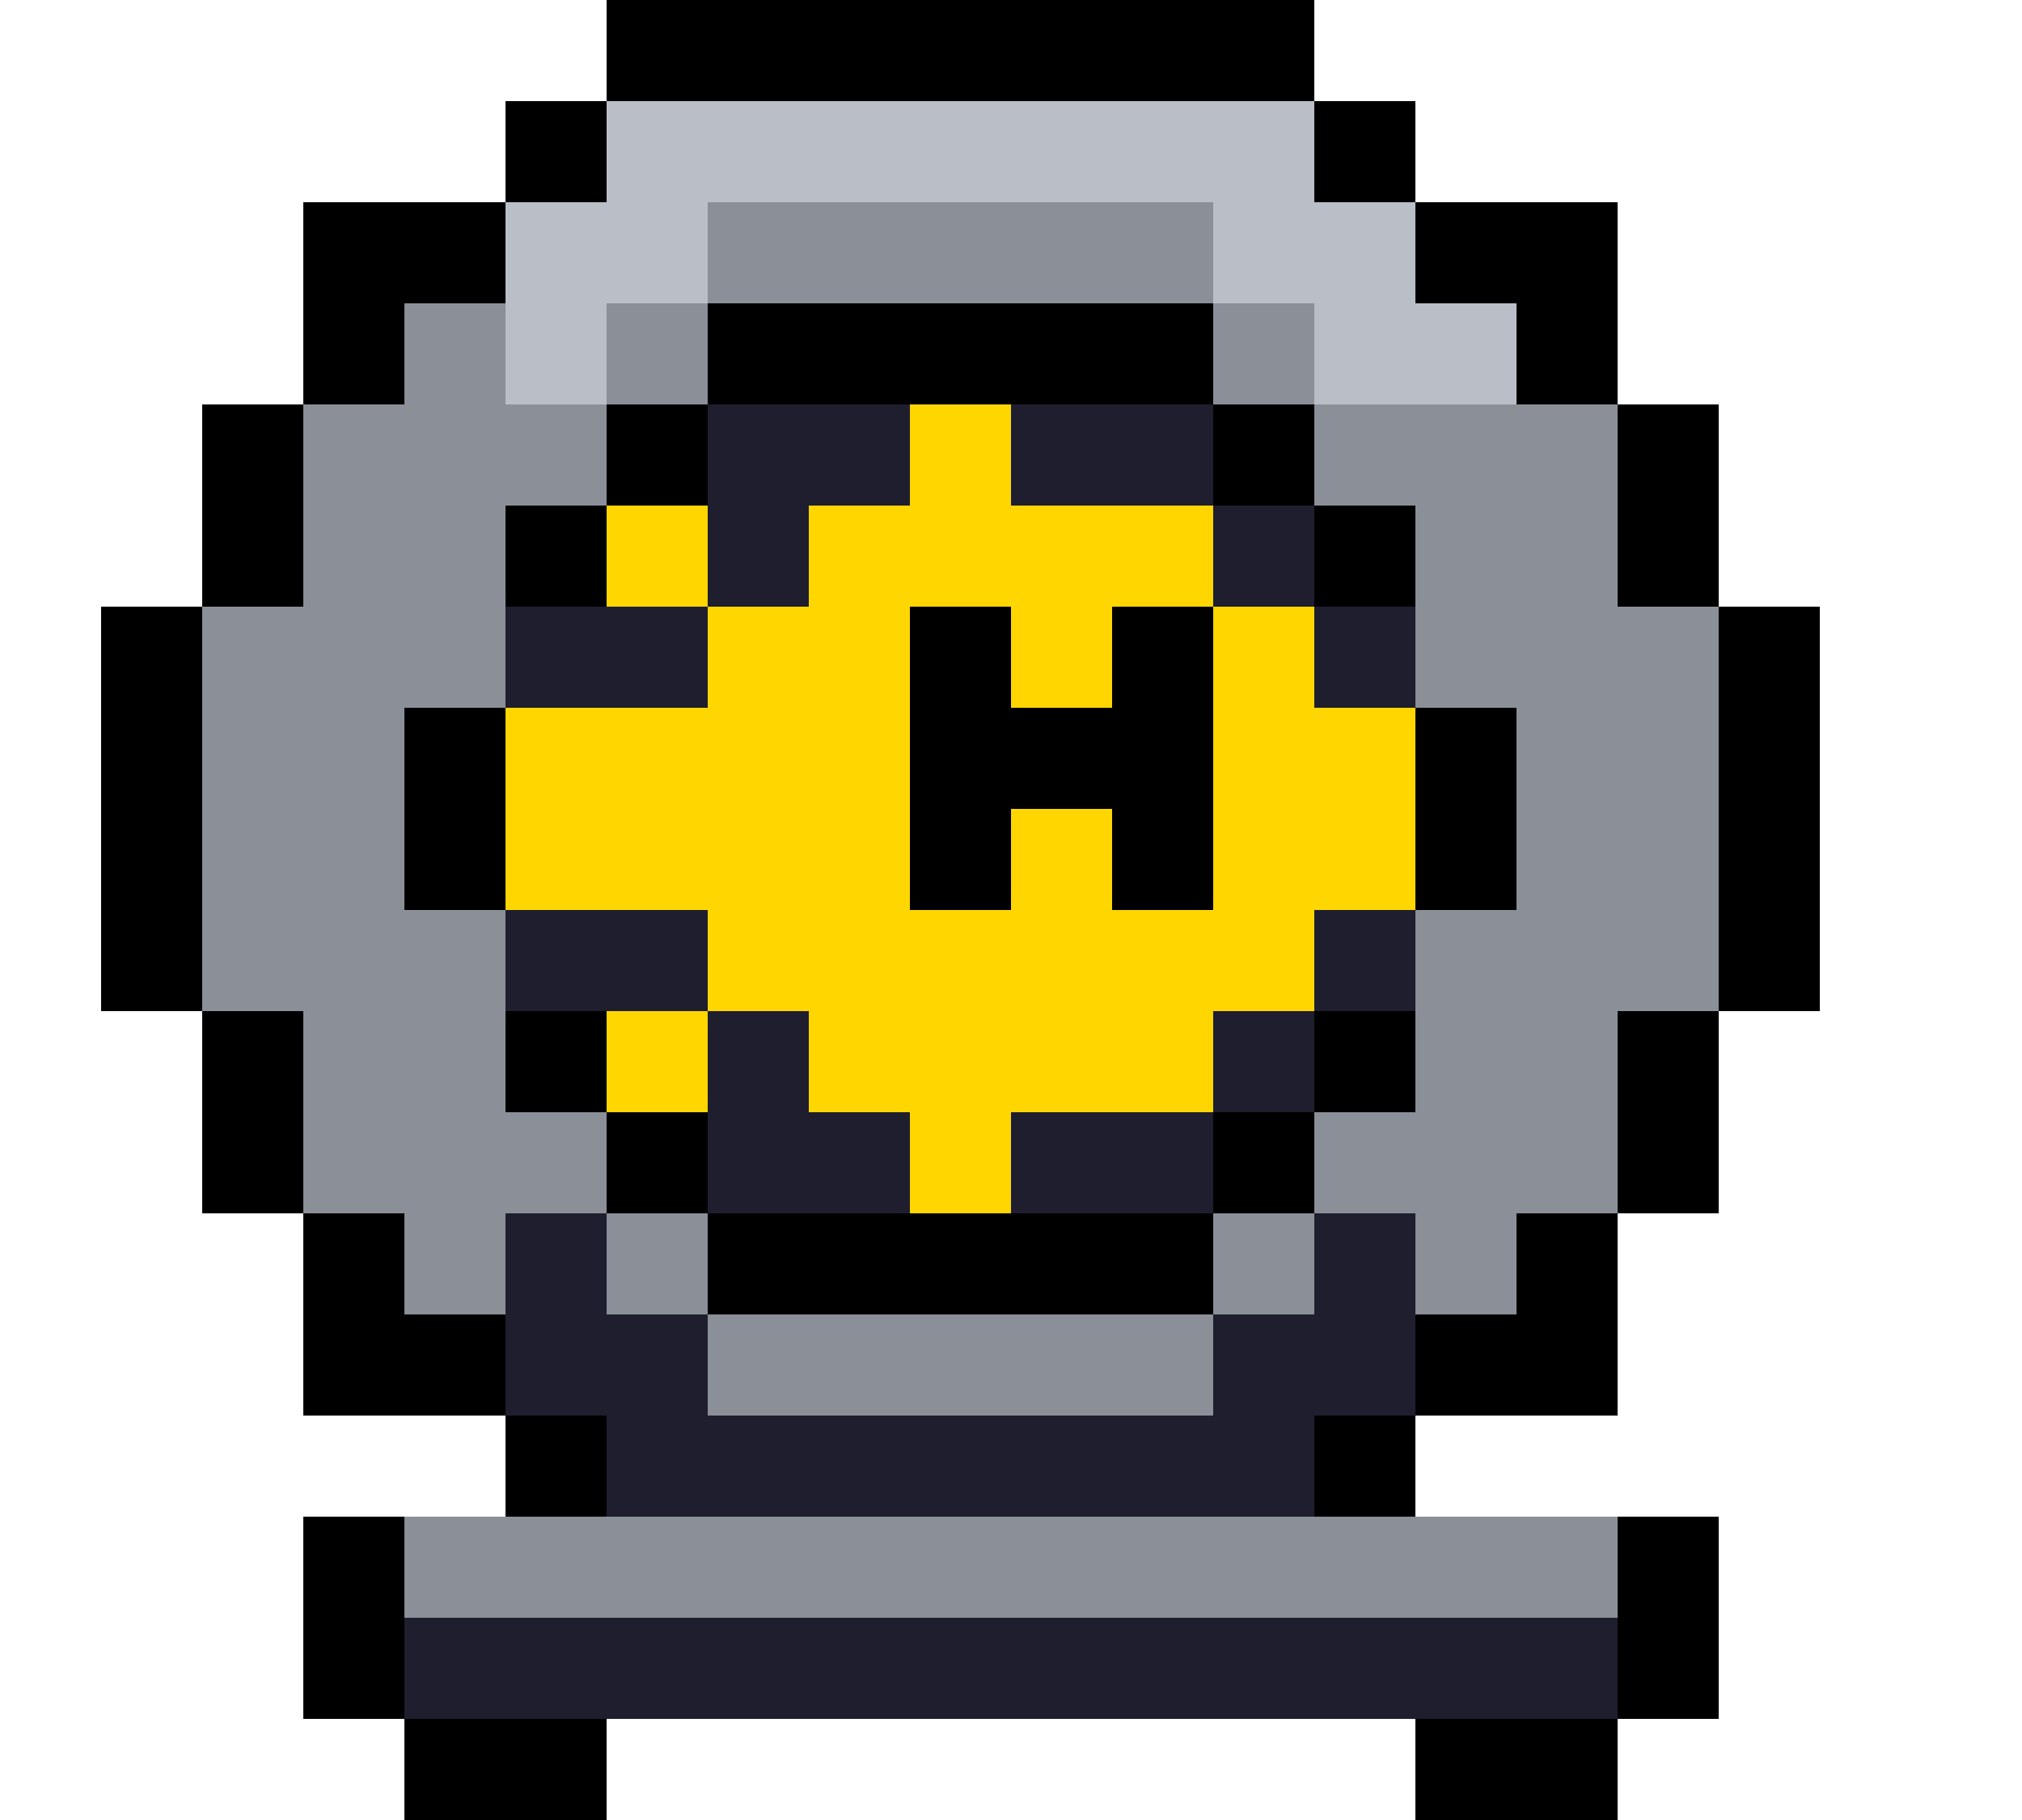
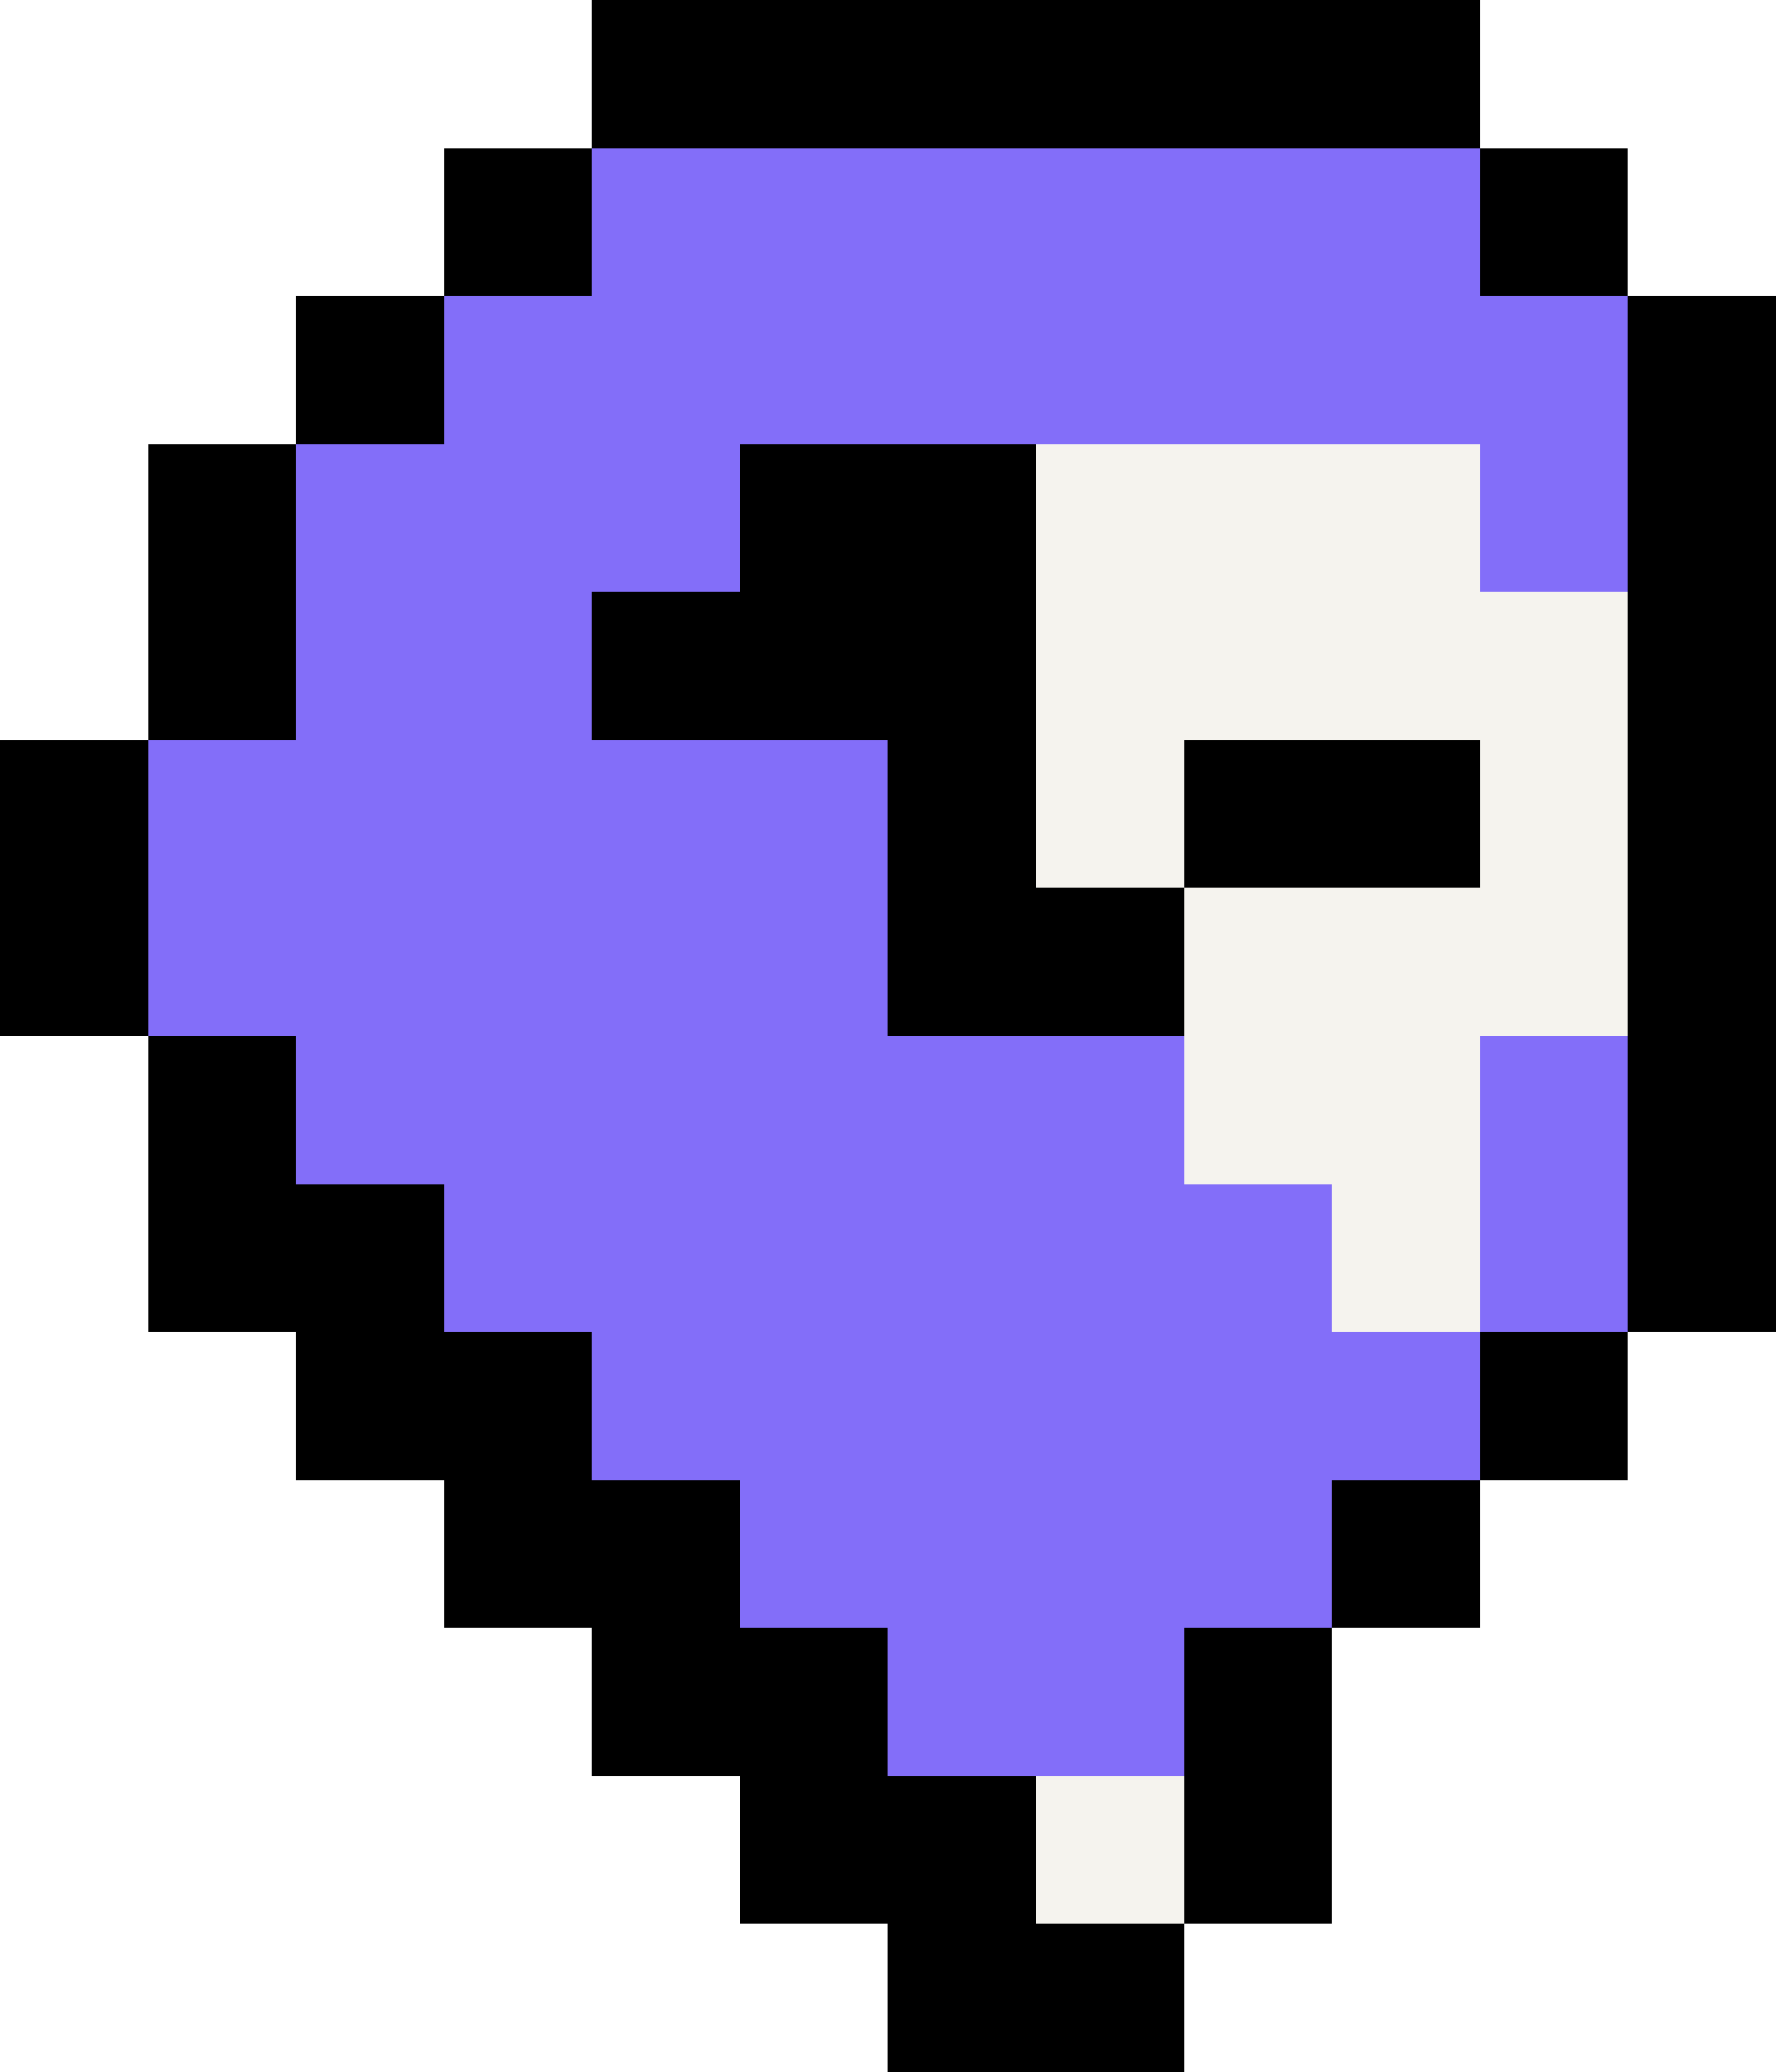
- <svg xmlns="http://www.w3.org/2000/svg" viewBox="0 0 20 18" shape-rendering="crispEdges" width="20" height="18">
-   <path fill="#000000" d="M6 0h1v1h-1zM7 0h1v1h-1zM8 0h1v1h-1zM9 0h1v1h-1zM10 0h1v1h-1zM11 0h1v1h-1zM12 0h1v1h-1zM5 1h1v1h-1zM13 1h1v1h-1zM3 2h1v1h-1zM4 2h1v1h-1zM14 2h1v1h-1zM15 2h1v1h-1zM3 3h1v1h-1zM7 3h1v1h-1zM8 3h1v1h-1zM9 3h1v1h-1zM10 3h1v1h-1zM11 3h1v1h-1zM15 3h1v1h-1zM2 4h1v1h-1zM6 4h1v1h-1zM12 4h1v1h-1zM16 4h1v1h-1zM2 5h1v1h-1zM5 5h1v1h-1zM13 5h1v1h-1zM16 5h1v1h-1zM1 6h1v1h-1zM9 6h1v1h-1zM11 6h1v1h-1zM17 6h1v1h-1zM1 7h1v1h-1zM4 7h1v1h-1zM9 7h1v1h-1zM10 7h1v1h-1zM11 7h1v1h-1zM14 7h1v1h-1zM17 7h1v1h-1zM1 8h1v1h-1zM4 8h1v1h-1zM9 8h1v1h-1zM11 8h1v1h-1zM14 8h1v1h-1zM17 8h1v1h-1zM1 9h1v1h-1zM17 9h1v1h-1zM2 10h1v1h-1zM5 10h1v1h-1zM13 10h1v1h-1zM16 10h1v1h-1zM2 11h1v1h-1zM6 11h1v1h-1zM12 11h1v1h-1zM16 11h1v1h-1zM3 12h1v1h-1zM7 12h1v1h-1zM8 12h1v1h-1zM9 12h1v1h-1zM10 12h1v1h-1zM11 12h1v1h-1zM15 12h1v1h-1zM3 13h1v1h-1zM4 13h1v1h-1zM14 13h1v1h-1zM15 13h1v1h-1zM5 14h1v1h-1zM13 14h1v1h-1zM3 15h1v1h-1zM16 15h1v1h-1zM3 16h1v1h-1zM16 16h1v1h-1zM4 17h1v1h-1zM5 17h1v1h-1zM14 17h1v1h-1zM15 17h1v1h-1z" />
-   <path fill="#B9BEC7" d="M6 1h1v1h-1zM7 1h1v1h-1zM8 1h1v1h-1zM9 1h1v1h-1zM10 1h1v1h-1zM11 1h1v1h-1zM12 1h1v1h-1zM5 2h1v1h-1zM6 2h1v1h-1zM12 2h1v1h-1zM13 2h1v1h-1zM5 3h1v1h-1zM13 3h1v1h-1zM14 3h1v1h-1z" />
-   <path fill="#8A8F98" d="M7 2h1v1h-1zM8 2h1v1h-1zM9 2h1v1h-1zM10 2h1v1h-1zM11 2h1v1h-1zM4 3h1v1h-1zM6 3h1v1h-1zM12 3h1v1h-1zM3 4h1v1h-1zM4 4h1v1h-1zM5 4h1v1h-1zM13 4h1v1h-1zM14 4h1v1h-1zM15 4h1v1h-1zM3 5h1v1h-1zM4 5h1v1h-1zM14 5h1v1h-1zM15 5h1v1h-1zM2 6h1v1h-1zM3 6h1v1h-1zM4 6h1v1h-1zM14 6h1v1h-1zM15 6h1v1h-1zM16 6h1v1h-1zM2 7h1v1h-1zM3 7h1v1h-1zM15 7h1v1h-1zM16 7h1v1h-1zM2 8h1v1h-1zM3 8h1v1h-1zM15 8h1v1h-1zM16 8h1v1h-1zM2 9h1v1h-1zM3 9h1v1h-1zM4 9h1v1h-1zM14 9h1v1h-1zM15 9h1v1h-1zM16 9h1v1h-1zM3 10h1v1h-1zM4 10h1v1h-1zM14 10h1v1h-1zM15 10h1v1h-1zM3 11h1v1h-1zM4 11h1v1h-1zM5 11h1v1h-1zM13 11h1v1h-1zM14 11h1v1h-1zM15 11h1v1h-1zM4 12h1v1h-1zM6 12h1v1h-1zM12 12h1v1h-1zM14 12h1v1h-1zM7 13h1v1h-1zM8 13h1v1h-1zM9 13h1v1h-1zM10 13h1v1h-1zM11 13h1v1h-1zM4 15h1v1h-1zM5 15h1v1h-1zM6 15h1v1h-1zM7 15h1v1h-1zM8 15h1v1h-1zM9 15h1v1h-1zM10 15h1v1h-1zM11 15h1v1h-1zM12 15h1v1h-1zM13 15h1v1h-1zM14 15h1v1h-1zM15 15h1v1h-1z" />
-   <path fill="#1E1E2E" d="M7 4h1v1h-1zM8 4h1v1h-1zM10 4h1v1h-1zM11 4h1v1h-1zM7 5h1v1h-1zM12 5h1v1h-1zM5 6h1v1h-1zM6 6h1v1h-1zM13 6h1v1h-1zM5 9h1v1h-1zM6 9h1v1h-1zM13 9h1v1h-1zM7 10h1v1h-1zM12 10h1v1h-1zM7 11h1v1h-1zM8 11h1v1h-1zM10 11h1v1h-1zM11 11h1v1h-1zM5 12h1v1h-1zM13 12h1v1h-1zM5 13h1v1h-1zM6 13h1v1h-1zM12 13h1v1h-1zM13 13h1v1h-1zM6 14h1v1h-1zM7 14h1v1h-1zM8 14h1v1h-1zM9 14h1v1h-1zM10 14h1v1h-1zM11 14h1v1h-1zM12 14h1v1h-1zM4 16h1v1h-1zM5 16h1v1h-1zM6 16h1v1h-1zM7 16h1v1h-1zM8 16h1v1h-1zM9 16h1v1h-1zM10 16h1v1h-1zM11 16h1v1h-1zM12 16h1v1h-1zM13 16h1v1h-1zM14 16h1v1h-1zM15 16h1v1h-1z" />
-   <path fill="#FFD600" d="M9 4h1v1h-1zM6 5h1v1h-1zM8 5h1v1h-1zM9 5h1v1h-1zM10 5h1v1h-1zM11 5h1v1h-1zM7 6h1v1h-1zM8 6h1v1h-1zM10 6h1v1h-1zM12 6h1v1h-1zM5 7h1v1h-1zM6 7h1v1h-1zM7 7h1v1h-1zM8 7h1v1h-1zM12 7h1v1h-1zM13 7h1v1h-1zM5 8h1v1h-1zM6 8h1v1h-1zM7 8h1v1h-1zM8 8h1v1h-1zM10 8h1v1h-1zM12 8h1v1h-1zM13 8h1v1h-1zM7 9h1v1h-1zM8 9h1v1h-1zM9 9h1v1h-1zM10 9h1v1h-1zM11 9h1v1h-1zM12 9h1v1h-1zM6 10h1v1h-1zM8 10h1v1h-1zM9 10h1v1h-1zM10 10h1v1h-1zM11 10h1v1h-1zM9 11h1v1h-1z" />
+ <svg xmlns="http://www.w3.org/2000/svg" viewBox="0 0 12 14" shape-rendering="crispEdges" width="12" height="14">
+   <path fill="#000000" d="M4 0h1v1h-1zM5 0h1v1h-1zM6 0h1v1h-1zM7 0h1v1h-1zM8 0h1v1h-1zM9 0h1v1h-1zM3 1h1v1h-1zM10 1h1v1h-1zM2 2h1v1h-1zM11 2h1v1h-1zM1 3h1v1h-1zM5 3h1v1h-1zM6 3h1v1h-1zM11 3h1v1h-1zM1 4h1v1h-1zM4 4h1v1h-1zM5 4h1v1h-1zM6 4h1v1h-1zM11 4h1v1h-1zM0 5h1v1h-1zM6 5h1v1h-1zM8 5h1v1h-1zM9 5h1v1h-1zM11 5h1v1h-1zM0 6h1v1h-1zM6 6h1v1h-1zM7 6h1v1h-1zM11 6h1v1h-1zM1 7h1v1h-1zM11 7h1v1h-1zM1 8h1v1h-1zM2 8h1v1h-1zM11 8h1v1h-1zM2 9h1v1h-1zM3 9h1v1h-1zM10 9h1v1h-1zM3 10h1v1h-1zM4 10h1v1h-1zM9 10h1v1h-1zM4 11h1v1h-1zM5 11h1v1h-1zM8 11h1v1h-1zM5 12h1v1h-1zM6 12h1v1h-1zM8 12h1v1h-1zM6 13h1v1h-1zM7 13h1v1h-1z" />
+   <path fill="#836EF9" d="M4 1h1v1h-1zM5 1h1v1h-1zM6 1h1v1h-1zM7 1h1v1h-1zM8 1h1v1h-1zM9 1h1v1h-1zM3 2h1v1h-1zM4 2h1v1h-1zM5 2h1v1h-1zM6 2h1v1h-1zM7 2h1v1h-1zM8 2h1v1h-1zM9 2h1v1h-1zM10 2h1v1h-1zM2 3h1v1h-1zM3 3h1v1h-1zM4 3h1v1h-1zM10 3h1v1h-1zM2 4h1v1h-1zM3 4h1v1h-1zM1 5h1v1h-1zM2 5h1v1h-1zM3 5h1v1h-1zM4 5h1v1h-1zM5 5h1v1h-1zM1 6h1v1h-1zM2 6h1v1h-1zM3 6h1v1h-1zM4 6h1v1h-1zM5 6h1v1h-1zM2 7h1v1h-1zM3 7h1v1h-1zM4 7h1v1h-1zM5 7h1v1h-1zM6 7h1v1h-1zM7 7h1v1h-1zM10 7h1v1h-1zM3 8h1v1h-1zM4 8h1v1h-1zM5 8h1v1h-1zM6 8h1v1h-1zM7 8h1v1h-1zM8 8h1v1h-1zM10 8h1v1h-1zM4 9h1v1h-1zM5 9h1v1h-1zM6 9h1v1h-1zM7 9h1v1h-1zM8 9h1v1h-1zM9 9h1v1h-1zM5 10h1v1h-1zM6 10h1v1h-1zM7 10h1v1h-1zM8 10h1v1h-1zM6 11h1v1h-1zM7 11h1v1h-1z" />
+   <path fill="#F5F3EE" d="M7 3h1v1h-1zM8 3h1v1h-1zM9 3h1v1h-1zM7 4h1v1h-1zM8 4h1v1h-1zM9 4h1v1h-1zM10 4h1v1h-1zM7 5h1v1h-1zM10 5h1v1h-1zM8 6h1v1h-1zM9 6h1v1h-1zM10 6h1v1h-1zM8 7h1v1h-1zM9 7h1v1h-1zM9 8h1v1h-1zM7 12h1v1h-1z" />
</svg>
